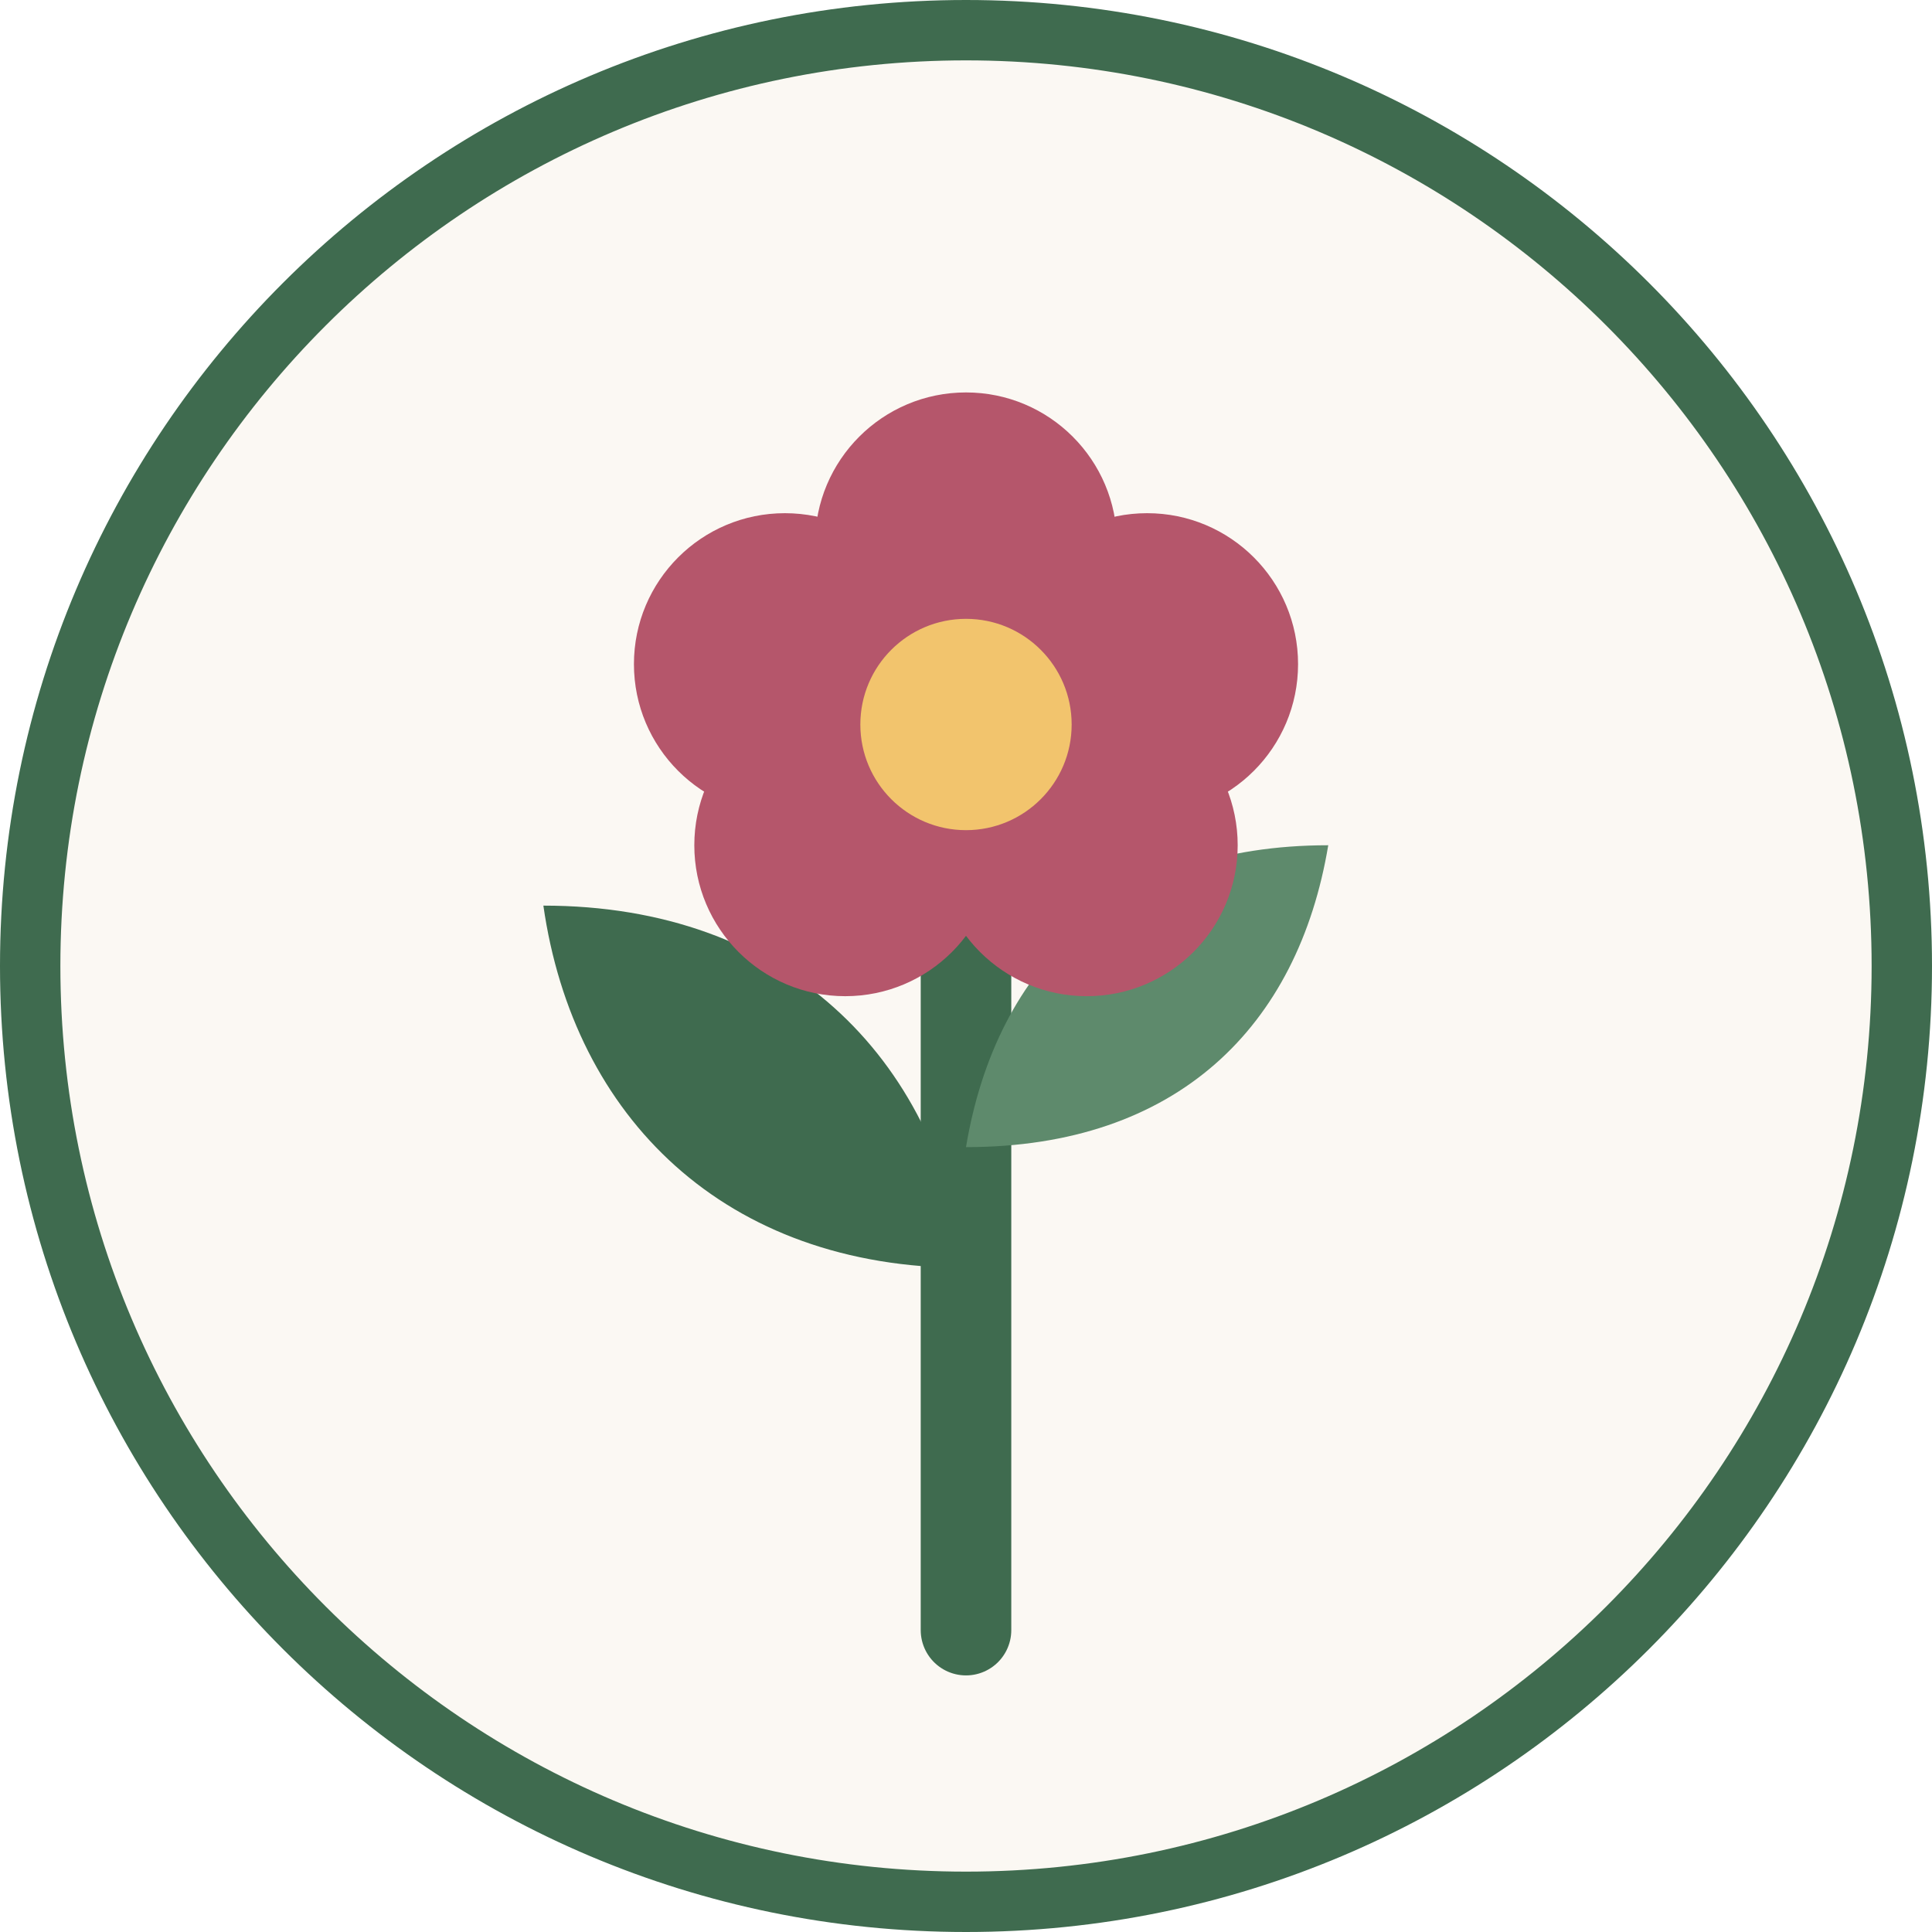
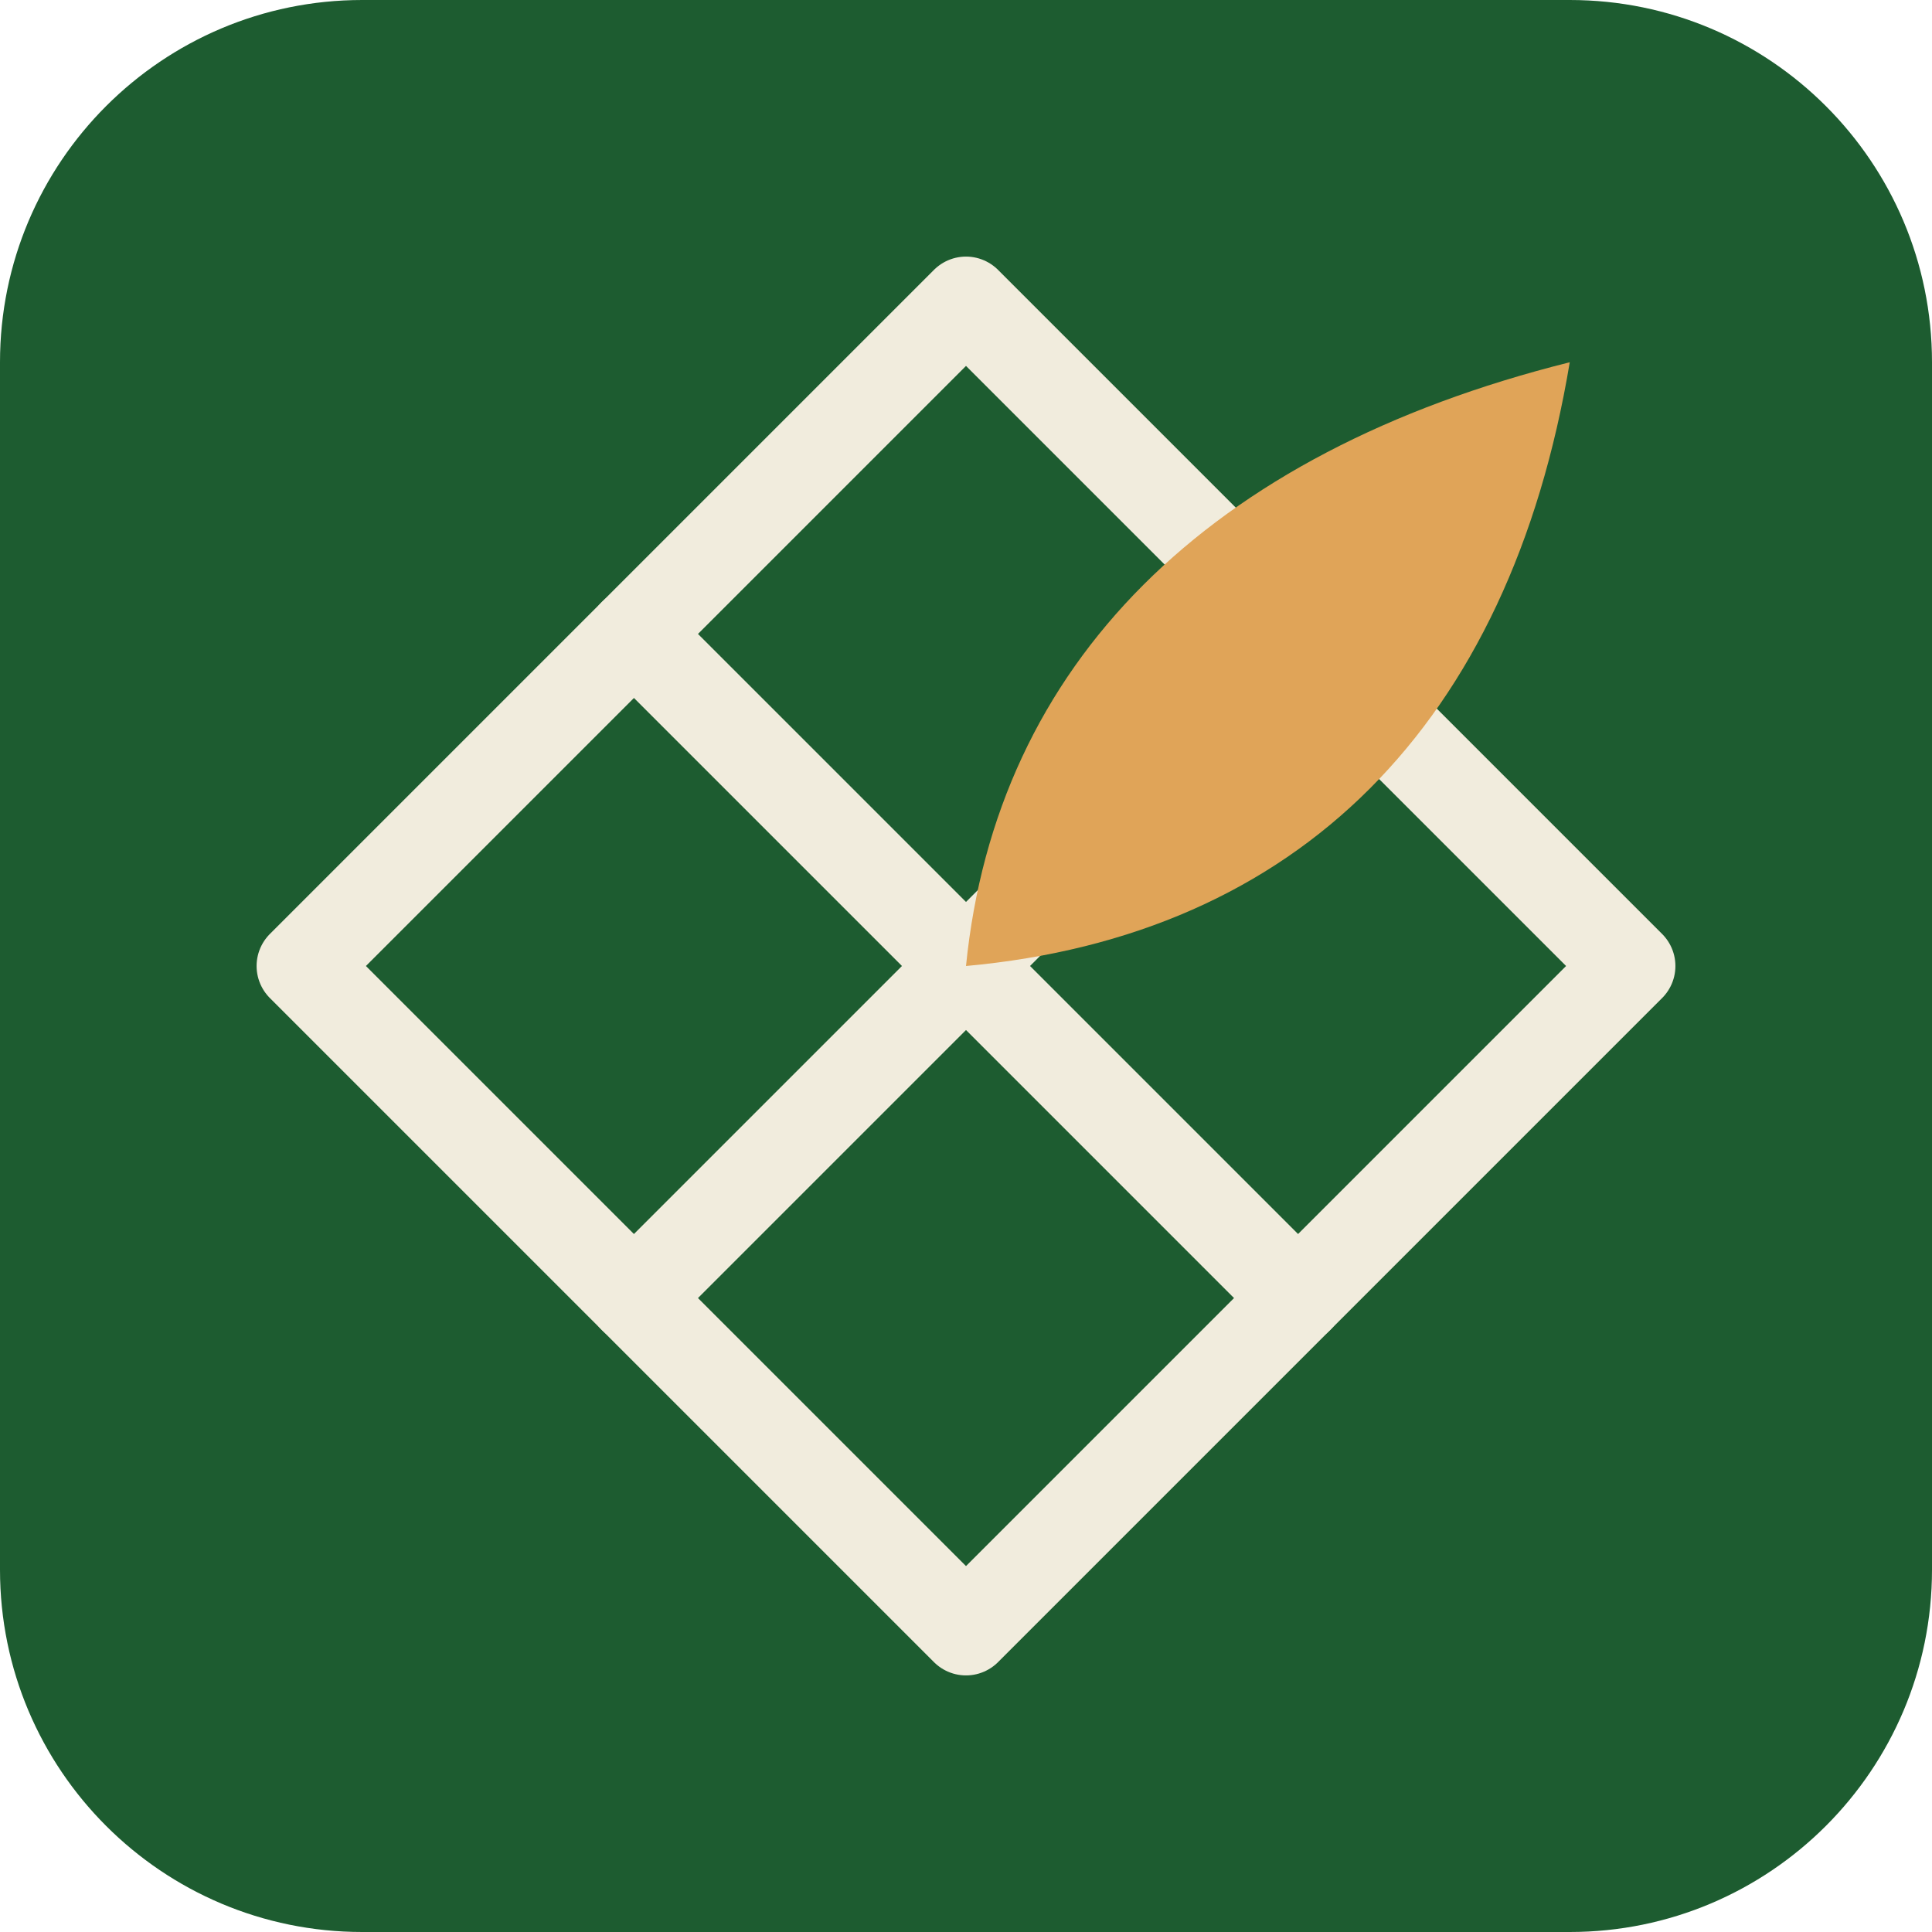
<svg xmlns="http://www.w3.org/2000/svg" viewBox="0 0 64 64">
-   <circle cx="32" cy="32" r="31" fill="#fbf8f3" stroke="#3f6b4f" stroke-width="2" />
-   <path d="M32 54V30" stroke="#3f6b4f" stroke-width="3" stroke-linecap="round" />
-   <path d="M32 42c-8 0-13-5-14-12 8 0 13 5 14 12z" fill="#3f6b4f" />
-   <path d="M32 38c7 0 11-4 12-10-7 0-11 4-12 10z" fill="#5e8a6c" />
-   <g fill="#b5566b">
-     <circle cx="32" cy="18" r="5" />
-     <circle cx="26" cy="22" r="5" />
-     <circle cx="38" cy="22" r="5" />
-     <circle cx="28" cy="28" r="5" />
-     <circle cx="36" cy="28" r="5" />
+   <rect width="64" height="64" rx="12" fill="#1D5C30" />
+   <g fill="none" stroke="#F1ECDD" stroke-width="3" stroke-linejoin="round" stroke-linecap="round">
+     <path d="M32 10 L54 32 L32 54 L10 32 Z" />
+     <path d="M21 21 L43 43 M43 21 L21 43" />
  </g>
-   <circle cx="32" cy="24" r="3.5" fill="#f2c46d" />
+   <path d="M32 32 C33 22 40 15 52 12 C50 24 43 31 32 32 Z" fill="#E0A458" />
</svg>
